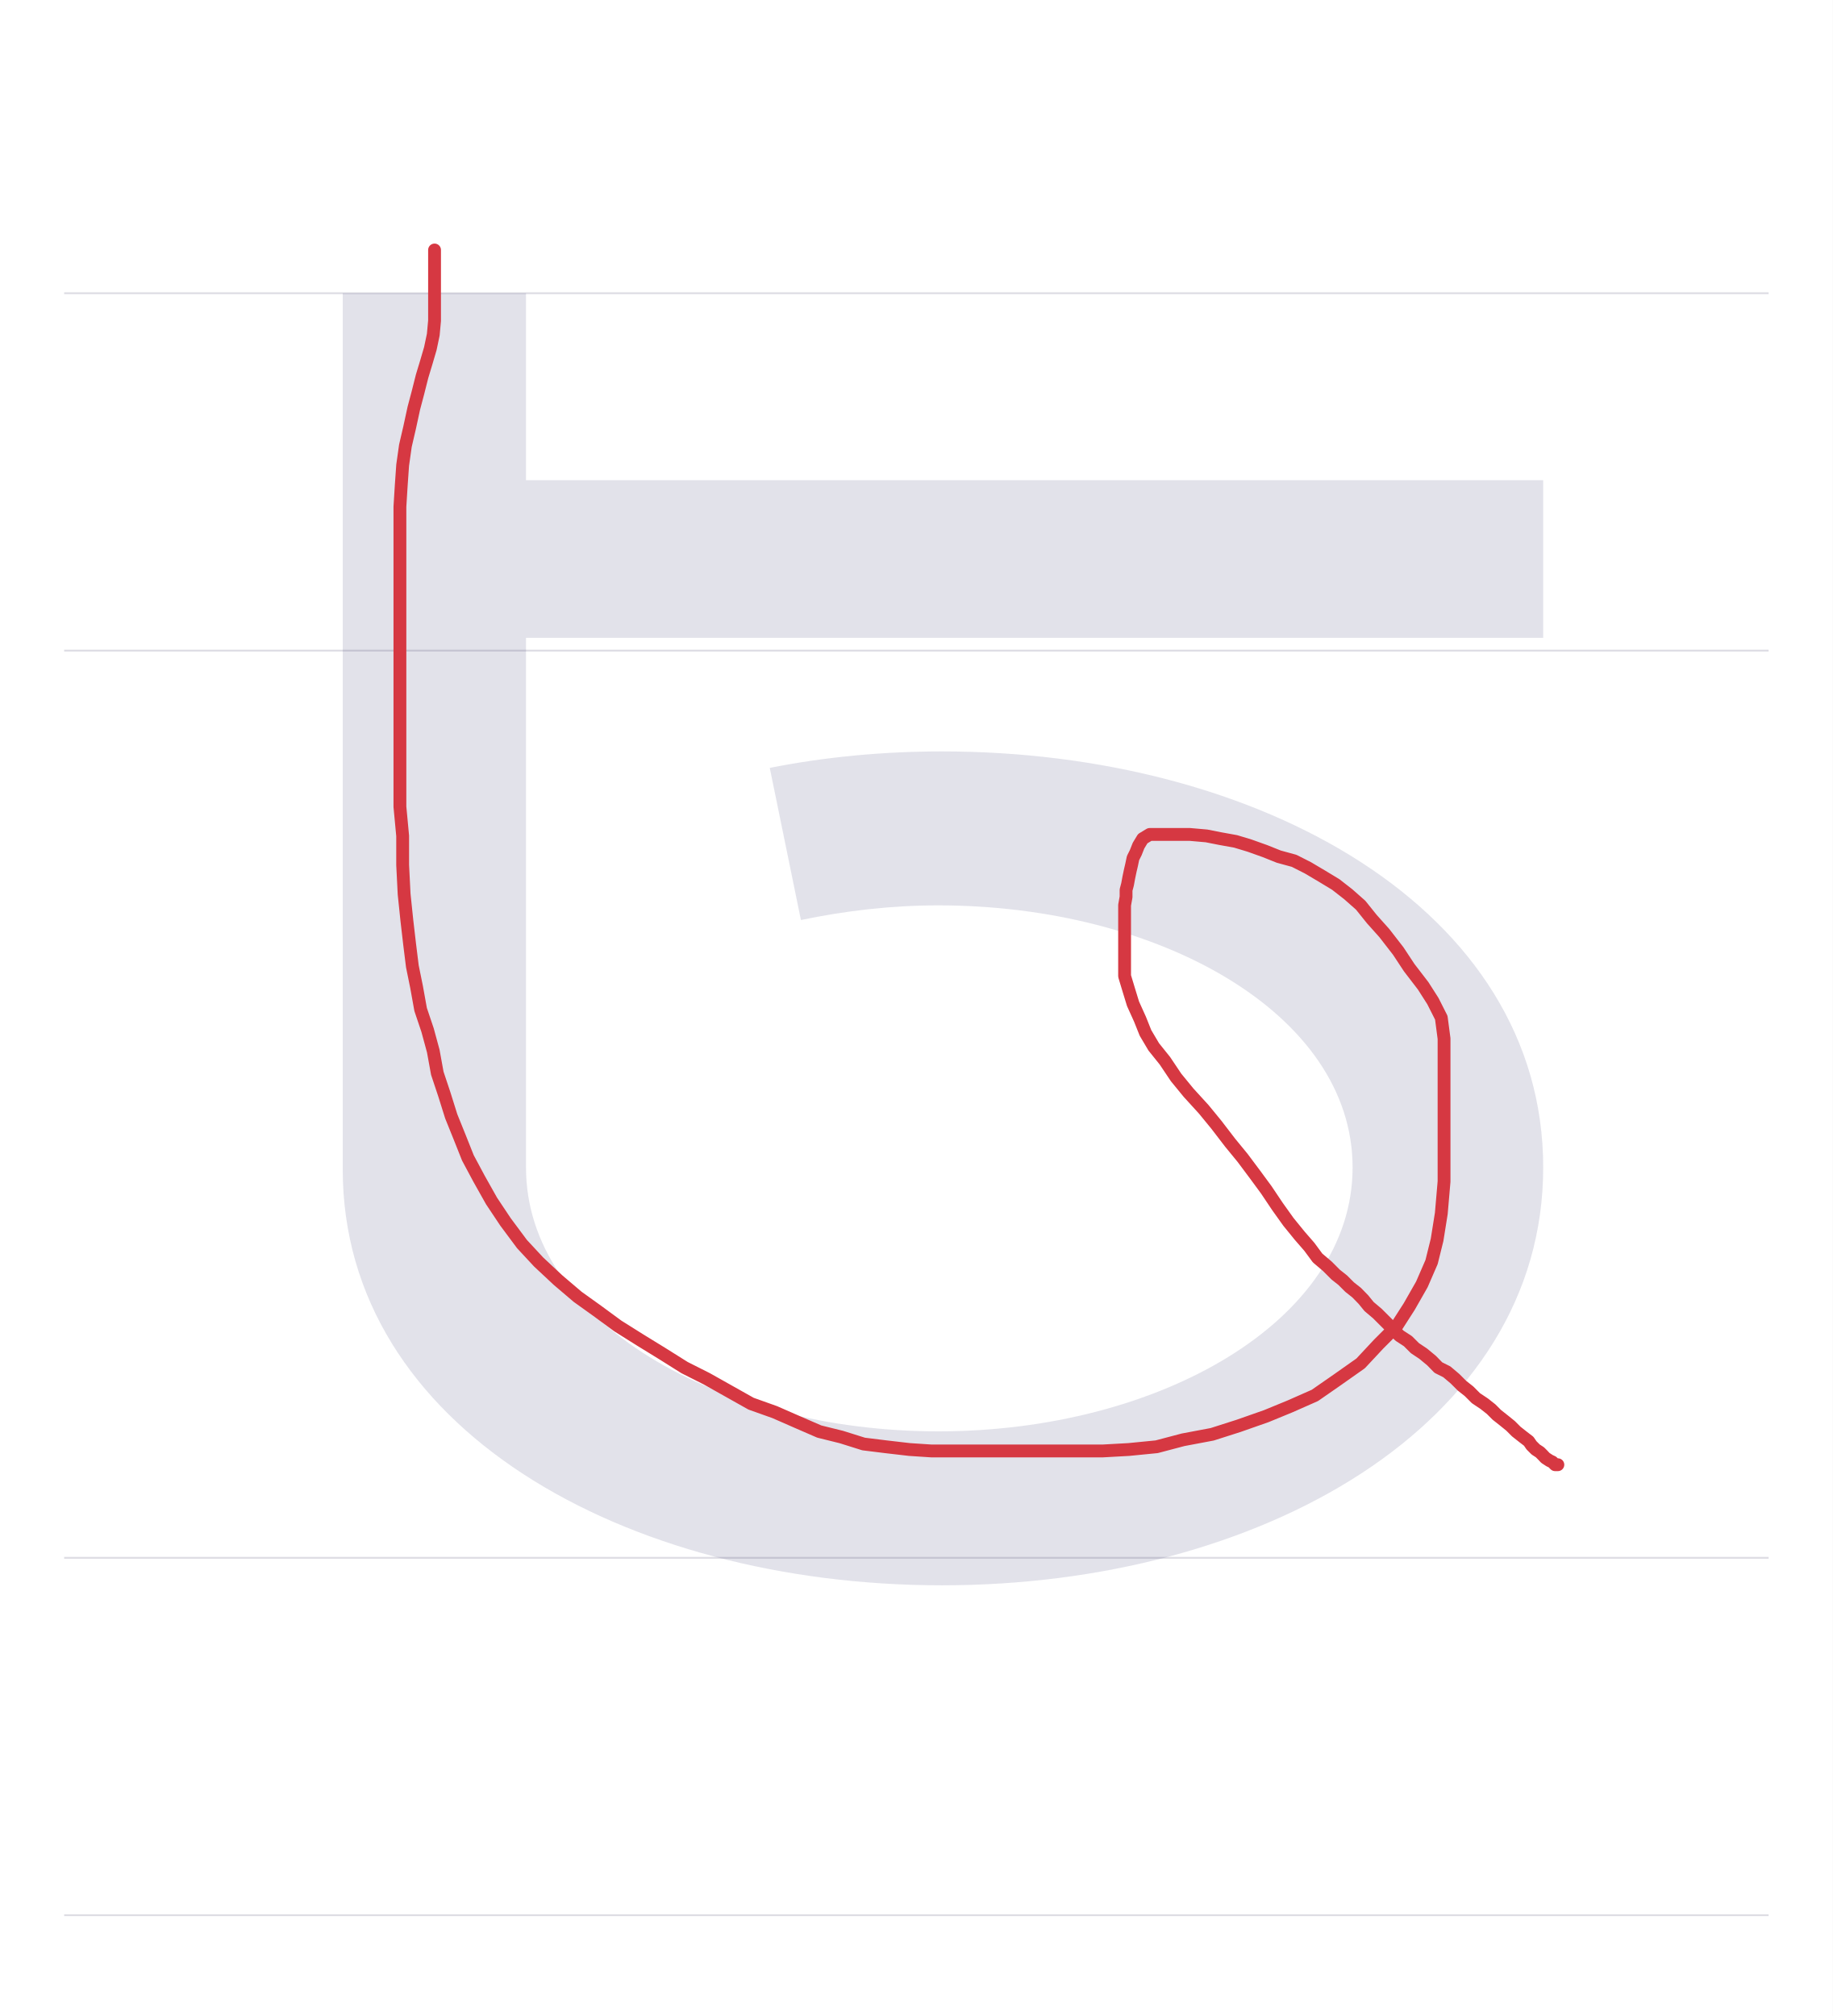
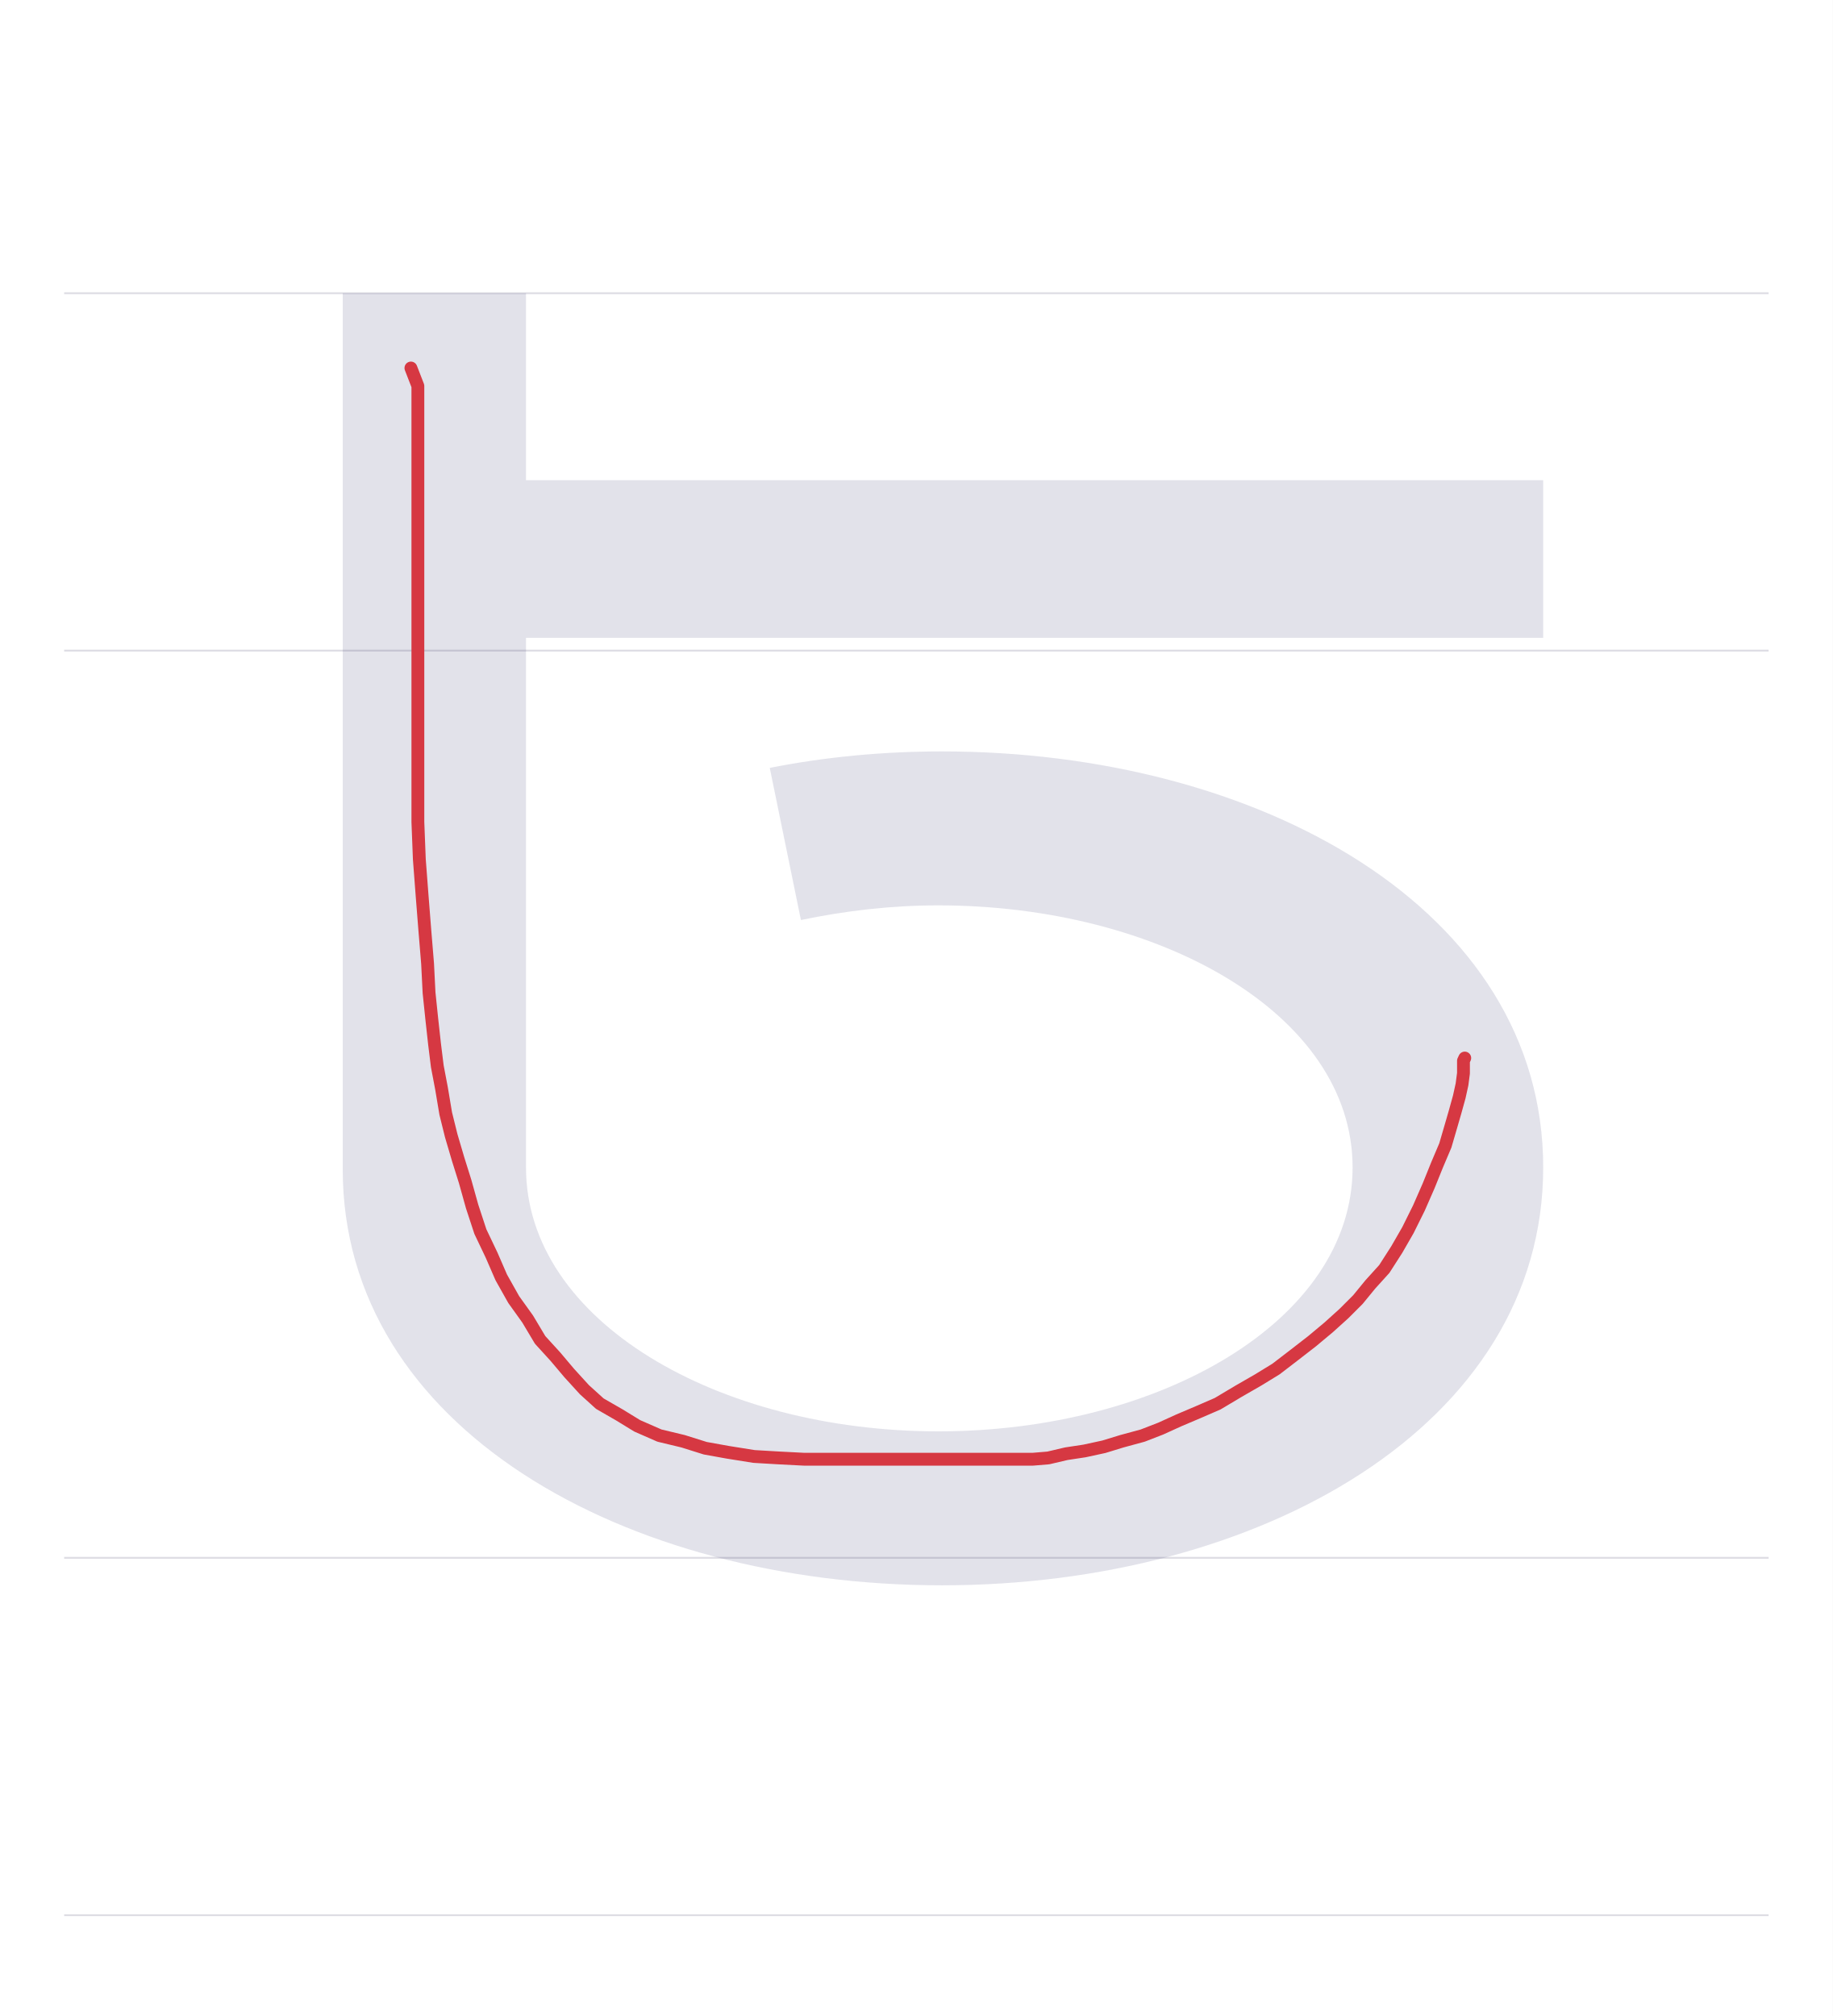
<svg xmlns="http://www.w3.org/2000/svg" viewBox="0 0 1000 1100">
  <rect width="100%" height="100%" fill="white" />
  <path d="M35 850H965" stroke="#dedde4" fill="none" />
  <path d="M35 355H965" stroke="#dedde4" fill="none" />
  <path d="M35 160H965" stroke="#dedde4" fill="none" />
  <path d="M35 1045H965" stroke="#dedde4" fill="none" />
  <path d="M695 213C695 354 540 440 367 440C335 440 303 437 273 431L290 348C314 353 339 356 365 356C485 356 591 297 591 213C591 129 485 69 365 69C245 69 140 129 140 213V502H695V588H140V690H40V212C40 71 194 -15 367 -15C540 -15 695 72 695 213Z" fill="#08084d" opacity=".12" transform="translate(147.0 850) scale(1 -1)" />
-   <path d="M237.1,136.4L237.1,159.8L237.1,167.4L237.1,175L236.4,182.6L234.8,190.2L232.6,197.7L230.3,205.3L228,214.4L225.8,222.7L223.5,233.3L221.2,243.2L219.7,253.8L218.9,265.2L218.2,276.5L218.2,290.9L218.2,304.5L218.2,318.2L218.2,331.8L218.2,346.2L218.2,360.6L218.2,375.8L218.2,391.7L218.2,408.3L218.2,424.2L218.2,440.2L219.7,456.1L219.7,472L220.5,487.9L222,502.3L223.5,515.2L225,527.3L227.3,538.6L229.5,550.8L233.3,562.1L236.4,573.5L238.6,585.6L242.4,597L246.2,609.1L250.8,620.5L255.3,631.8L261.4,643.2L268.2,655.3L275.8,666.7L284.8,678.8L293.9,688.6L304.5,698.5L315.2,707.6L325.8,715.2L337.1,723.5L349.2,731.1L361.4,738.6L373.5,746.2L385.6,752.3L397.7,759.1L409.8,765.9L422.7,770.5L434.8,775.8L447,781.1L459.1,784.1L471.2,787.9L483.3,789.4L496.2,790.9L508.3,791.7L520.5,791.7L534.1,791.7L547,791.7L559.8,791.7L572.7,791.7L587.1,791.7L601.5,791.7L615.9,790.9L631.1,789.4L645.5,785.6L661.4,782.6L675.8,778L690.9,772.7L703.8,767.4L717.4,761.4L729.5,753L742.4,743.9L752.3,733.3L762.1,723.5L768.9,712.9L775.8,700.8L781.1,688.6L784.1,676.5L786.4,662.1L787.9,644.7L787.9,625.8L787.9,603.8L787.9,583.3L787.9,566.7L786.4,555.3L781.8,546.2L776.5,537.9L768.9,528L762.9,518.9L755.3,509.1L748.5,501.5L742.4,493.9L735.6,487.9L728.8,482.6L721.2,478L713.6,473.5L706.1,469.7L697.7,467.4L690.2,464.4L681.8,461.4L674.2,459.1L665.9,457.6L658.3,456.1L649.2,455.3L641.7,455.3L636.4,455.3L631.1,455.3L627.3,455.3L623.5,457.6L621.2,461.4L619.7,465.2L618.2,468.2L617.4,472L616.7,475L615.9,478.8L615.2,482.6L614.4,485.6L614.4,489.4L613.6,493.9L613.6,499.2L613.6,504.5L613.6,511.4L613.6,518.2L613.6,525L613.6,532.6L615.9,540.2L618.2,547.7L622,556.1L625,563.6L629.5,571.2L635.6,578.8L641.7,587.9L648.5,596.2L656.8,605.3L663.6,613.6L671.2,623.5L678,631.8L684.8,640.9L690.9,649.2L697,658.3L703,666.7L709.1,674.2L714.4,680.3L718.9,686.4L724.2,690.9L728.8,695.5L732.6,698.5L736.4,702.3L740.2,705.3L743.9,709.1L747,712.9L751.5,716.7L755.3,720.5L759.8,725L763.6,728.8L768.2,731.8L772,735.6L776.5,738.6L781.1,742.4L784.8,746.2L789.4,748.5L793.9,752.3L797.7,756.1L801.5,759.1L805.3,762.9L809.8,765.9L813.6,768.9L816.7,772L820.5,775L824.2,778L827.3,781.1L831.1,784.1L834.1,786.4L835.6,788.6L837.9,790.9L840.2,792.4L841.7,793.9L843.2,795.5L845.5,797L847,797.7L848.5,799.2L850,799.2" fill="none" stroke="#d63842" stroke-width="7" stroke-linecap="round" stroke-linejoin="round" />
+   <path d="M224.2,200.8L228,210.6L228,213.6L228,219.7L228,230.3L228,242.4L228,256.1L228,269.7L228,284.1L228,299.2L228,315.9L228,332.6L228,349.2L228,365.9L228,384.1L228,404.5L228,426.5L228,448.5L228.8,468.9L230.3,488.6L231.8,507.6L233.3,525.8L234.1,541.7L235.6,556.1L237.1,569.7L238.6,581.8L240.9,593.9L243.2,607.6L246.2,619.7L250,632.6L253.8,644.7L257.6,658.3L262.1,672L268.2,684.8L273.5,697L280.3,709.1L287.9,719.7L294.7,731.1L303,740.2L310.6,749.2L318.9,758.3L327.3,765.9L337.9,772L347.7,778L359.8,783.3L372.7,786.4L384.8,790.2L397,792.4L411.4,794.7L425,795.5L438.6,796.2L453,796.2L465.9,796.2L478.8,796.2L490.2,796.2L500,796.2L509.1,796.2L518.2,796.2L526.5,796.2L535.6,796.2L544.7,796.2L553.8,796.2L563.6,796.2L572,795.5L581.8,793.2L591.7,791.7L602.3,789.4L612.1,786.4L623.5,783.3L633.3,779.5L643.2,775L653.8,770.5L664.4,765.9L675.8,759.1L686.4,753L696.2,747L706.1,739.4L715.9,731.8L725,724.2L733.3,716.7L740.9,709.1L747.7,700.8L755.3,692.4L762.1,681.8L768.2,671.2L774.2,659.1L779.5,647L784.1,635.6L788.6,625L791.7,614.4L793.9,606.8L796.2,598.5L797.7,591.7L798.5,585.6L798.5,581.1L798.5,578.8L799.2,577.3" fill="none" stroke="#d63842" stroke-width="7" stroke-linecap="round" stroke-linejoin="round" />
</svg>
